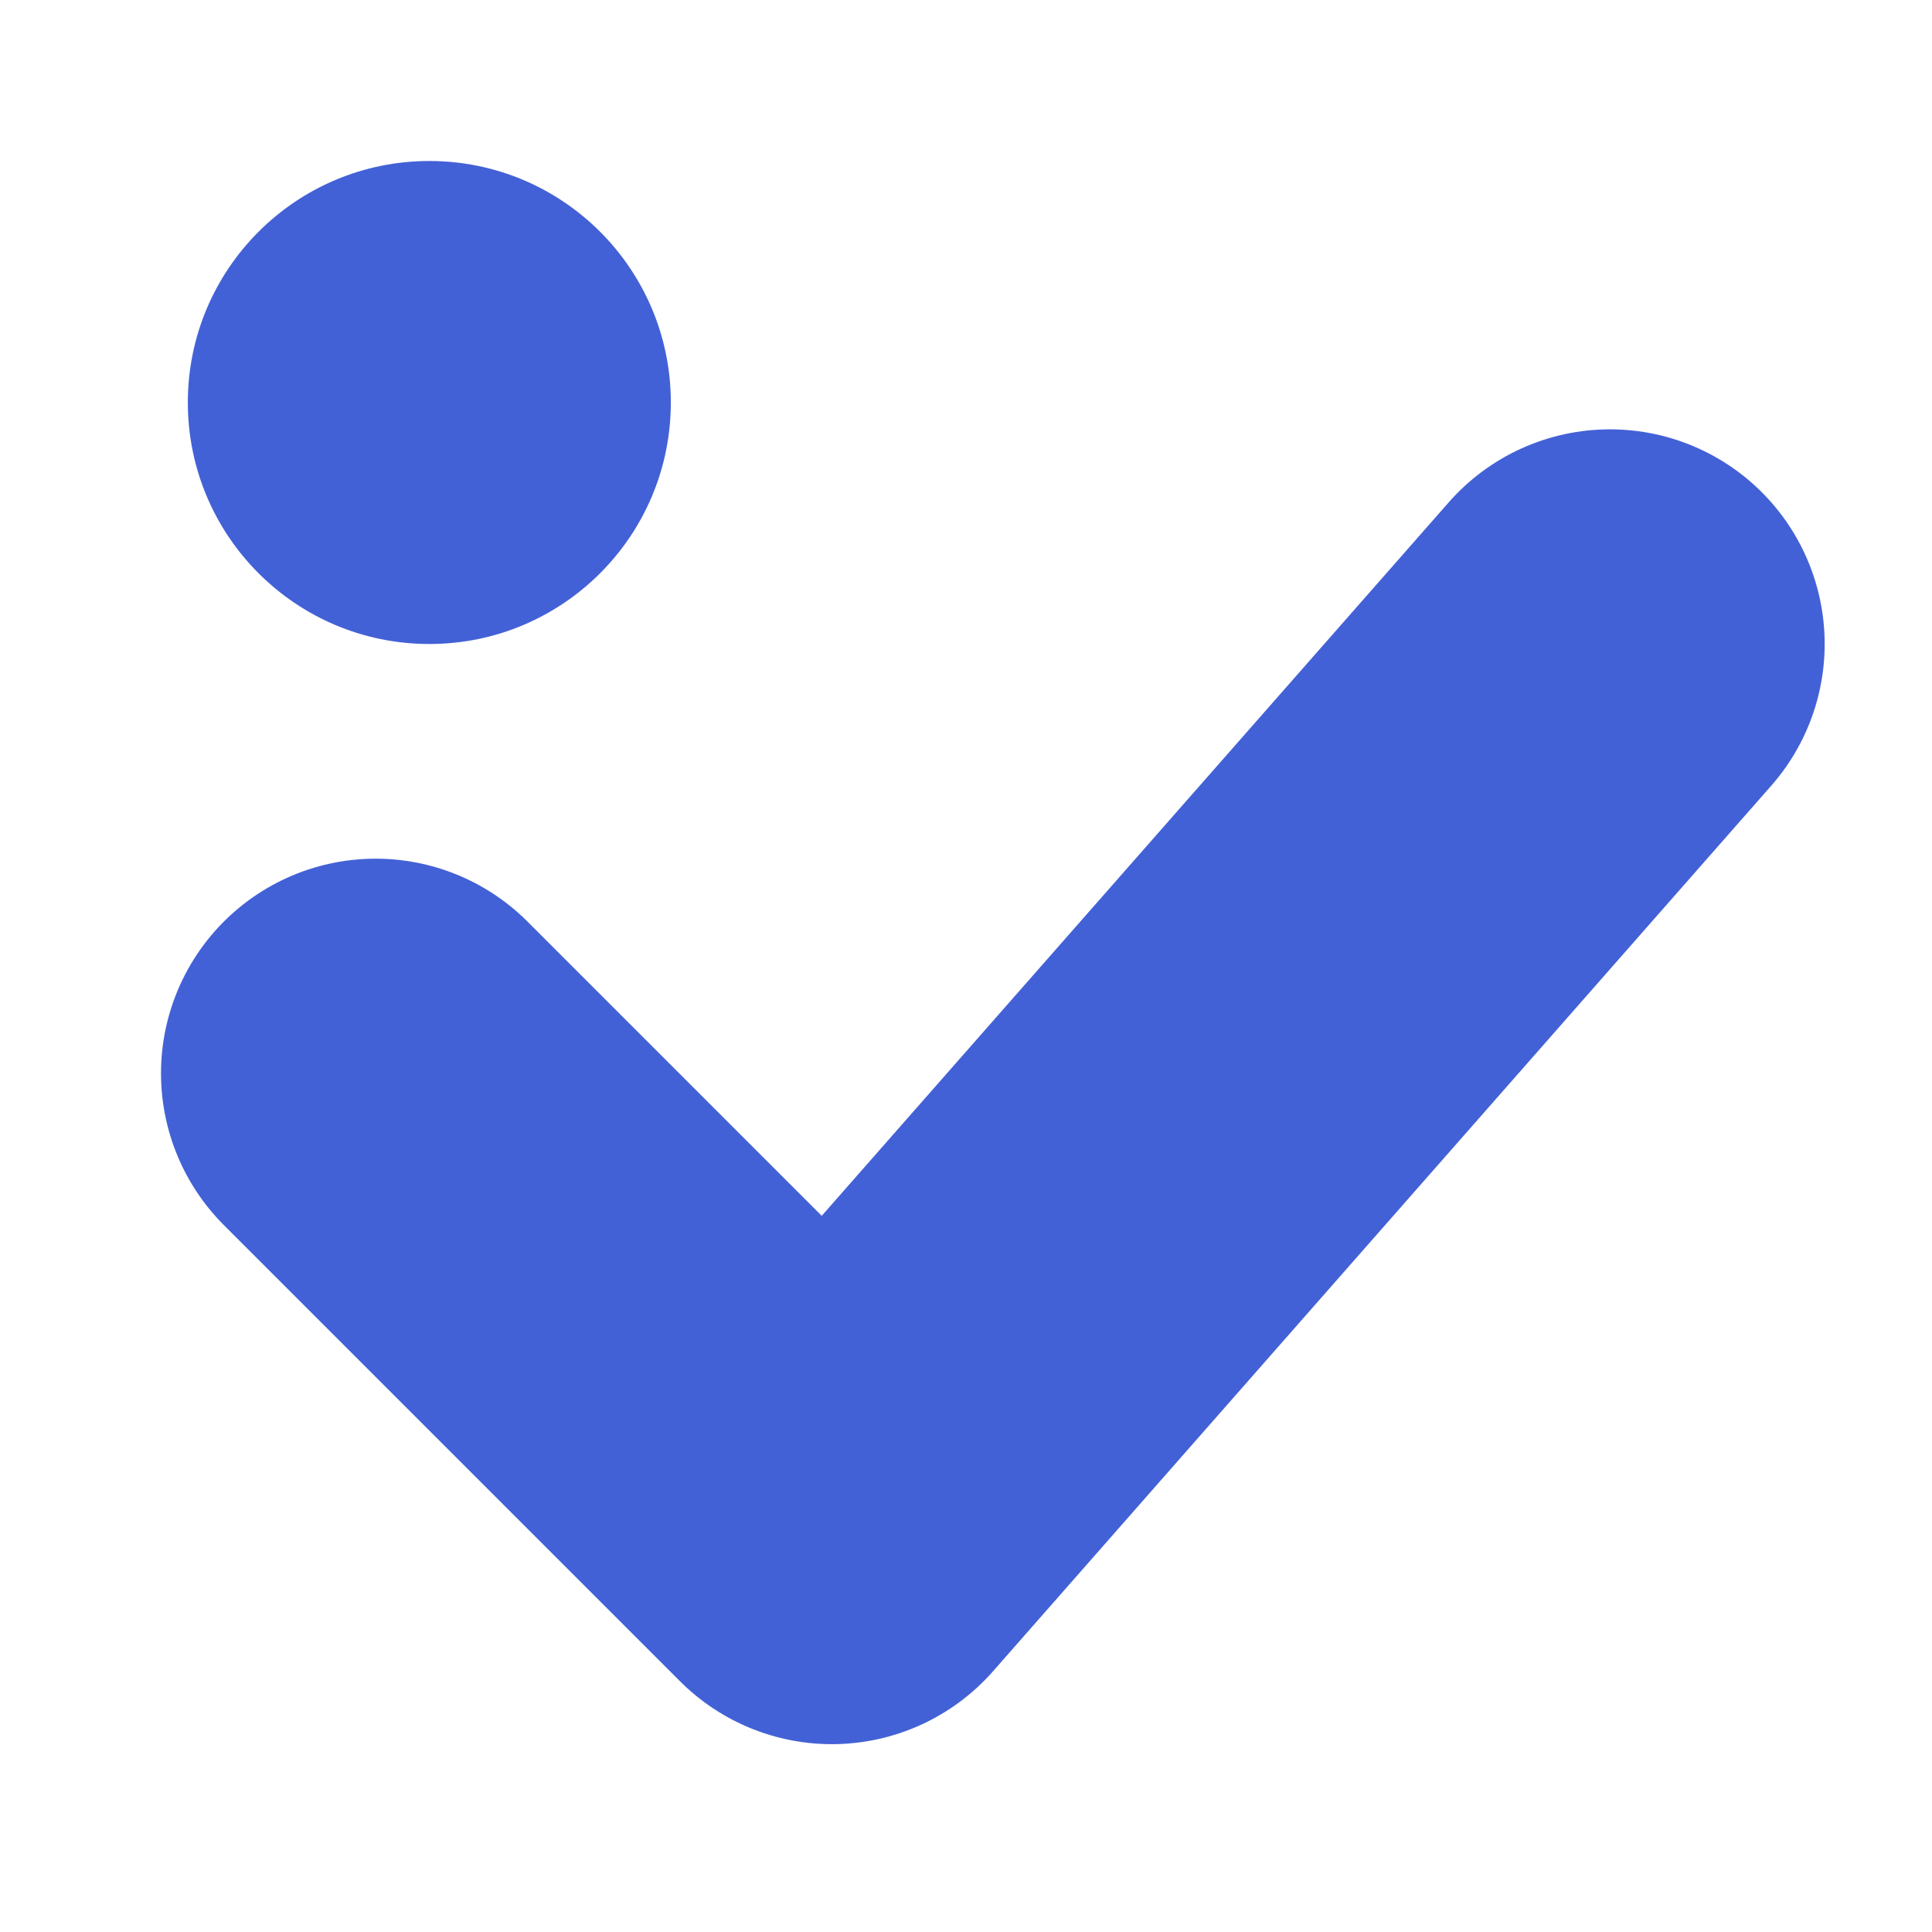
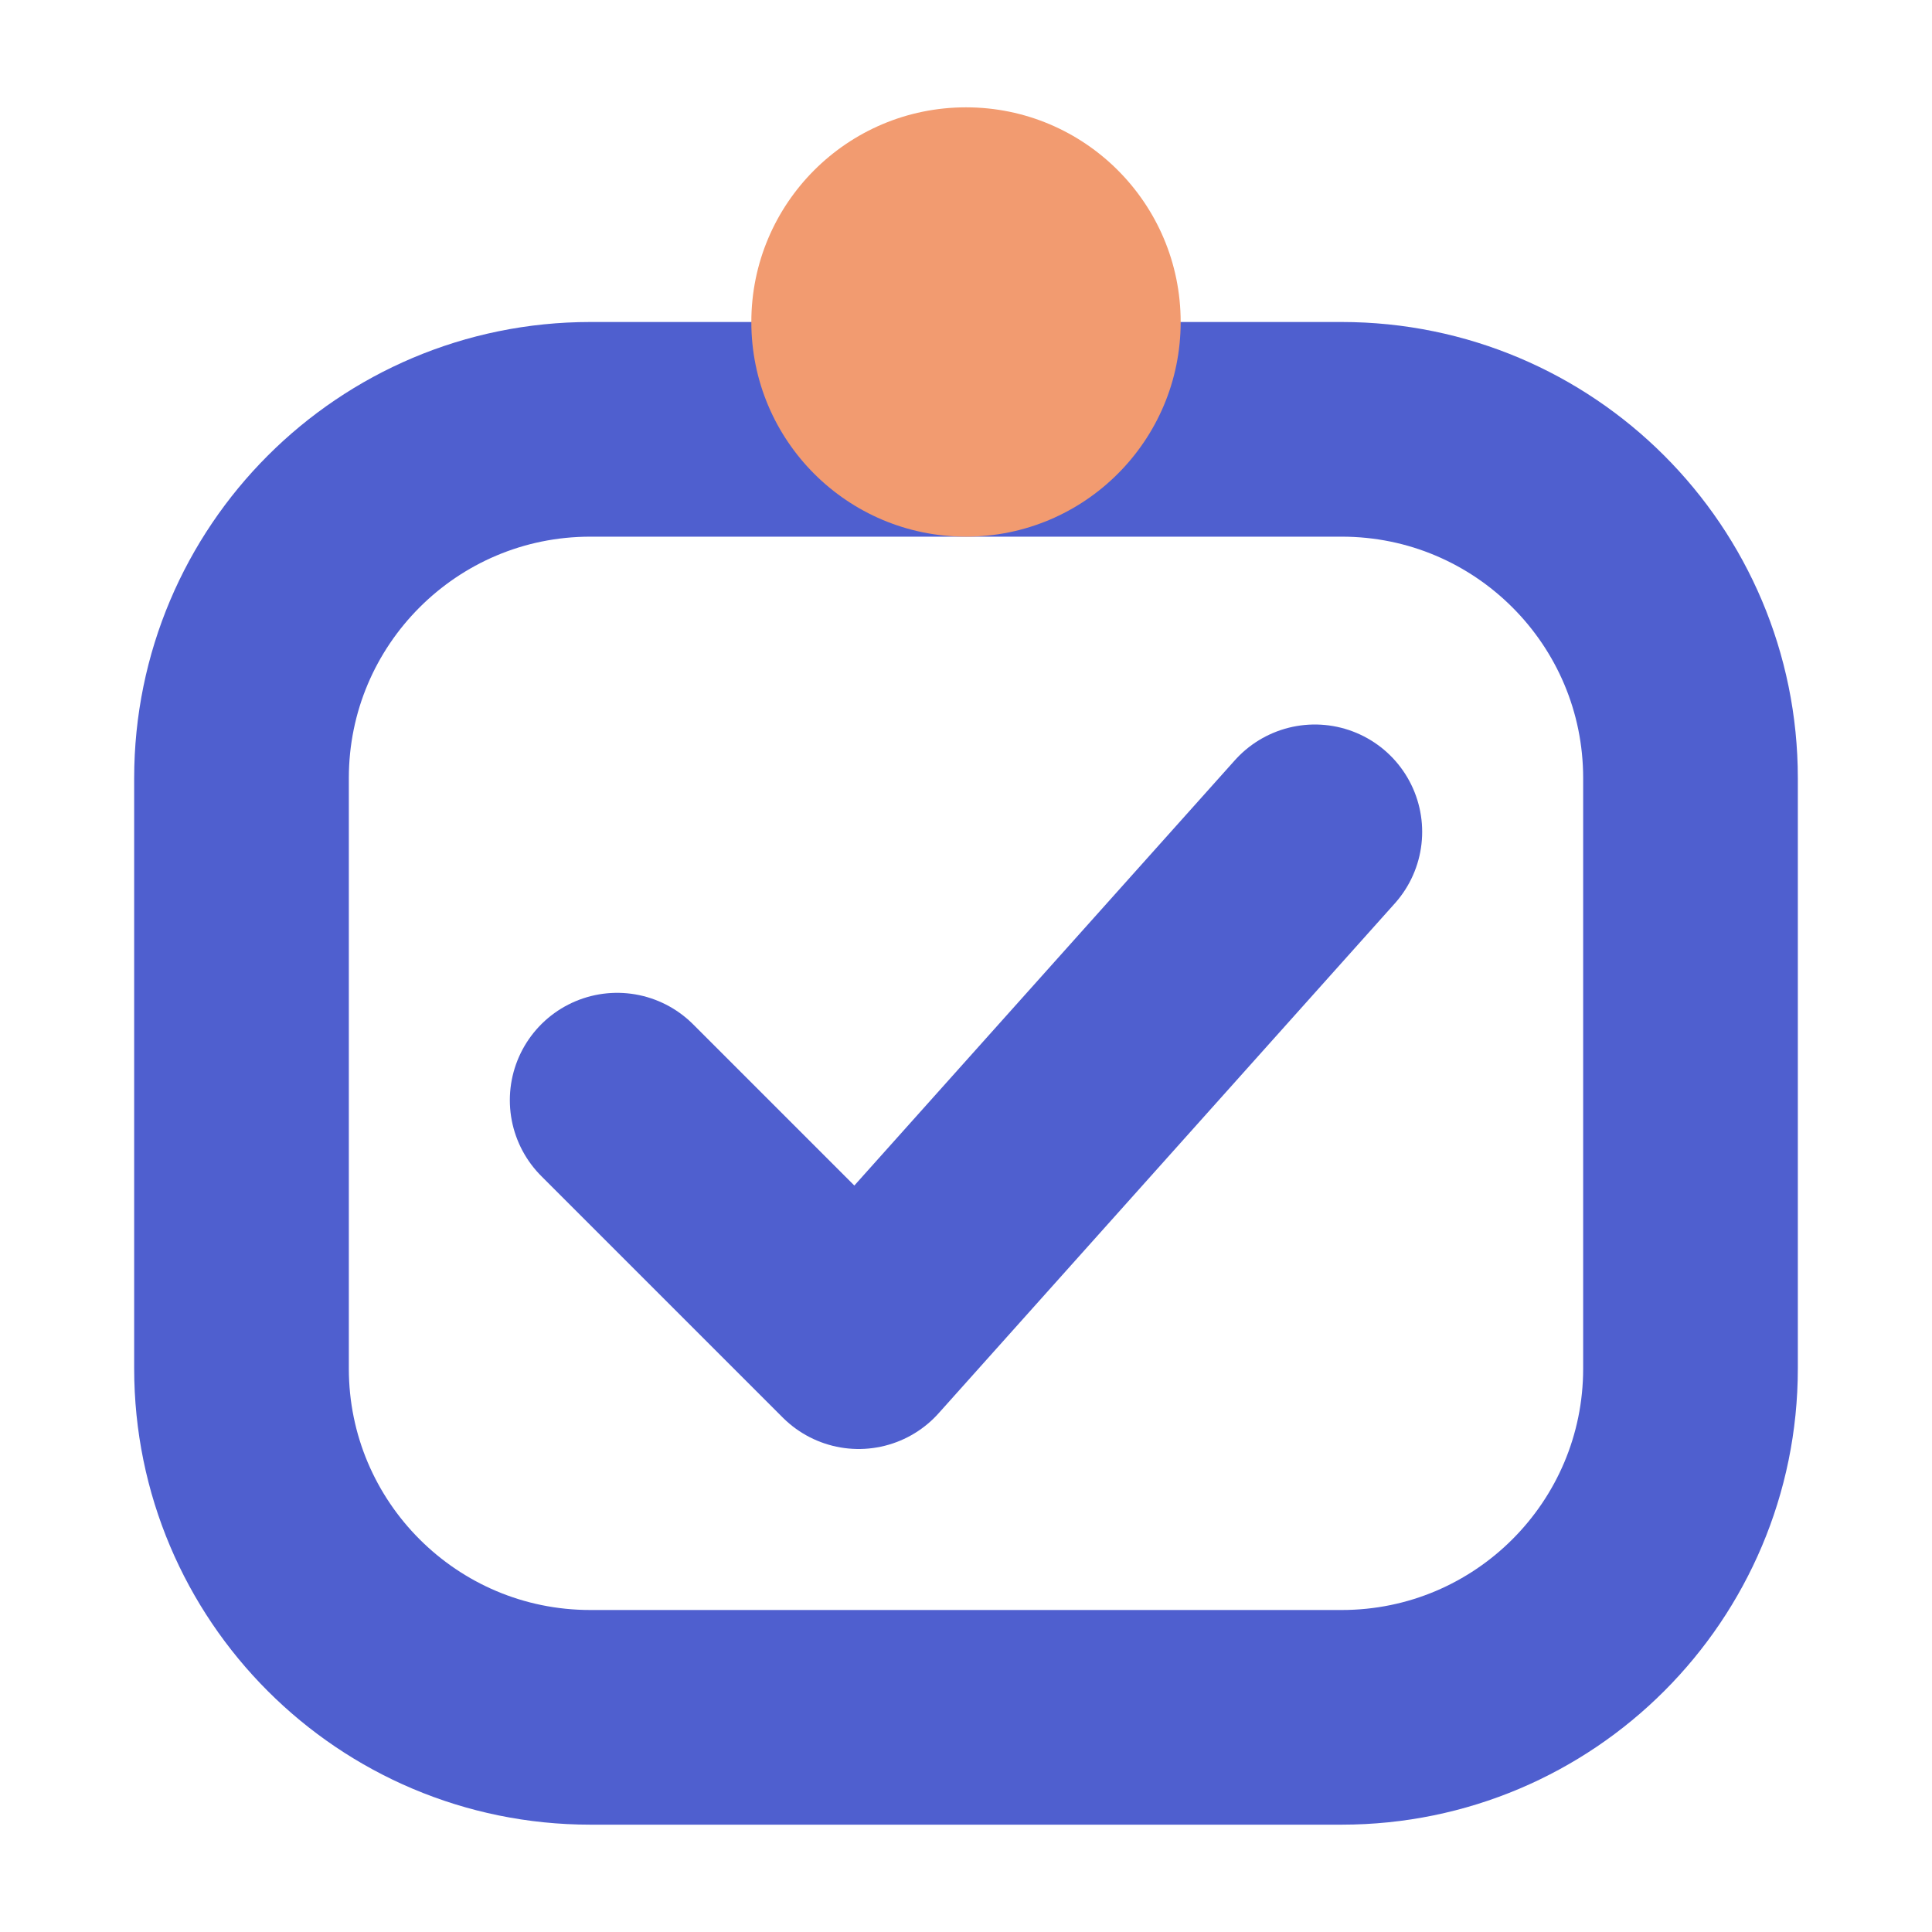
<svg xmlns="http://www.w3.org/2000/svg" width="72" height="72" viewBox="0 0 72 72" fill="none">
-   <circle cx="16" cy="15" r="9" fill="#4361D6" />
-   <path d="M14 40 31 57 60 24" stroke="#4361D6" stroke-width="16" stroke-linecap="round" stroke-linejoin="round" />
+   <rect x="9" y="16" width="54" height="48" rx="13" stroke="#4F5FCF" stroke-width="8" stroke-linejoin="round" />
+   <path d="M23 41 32 50 49 31" stroke="#4F5FCF" stroke-width="8" stroke-linecap="round" stroke-linejoin="round" />
+   <circle cx="36" cy="12" r="8" fill="#F29B70" />
</svg>
